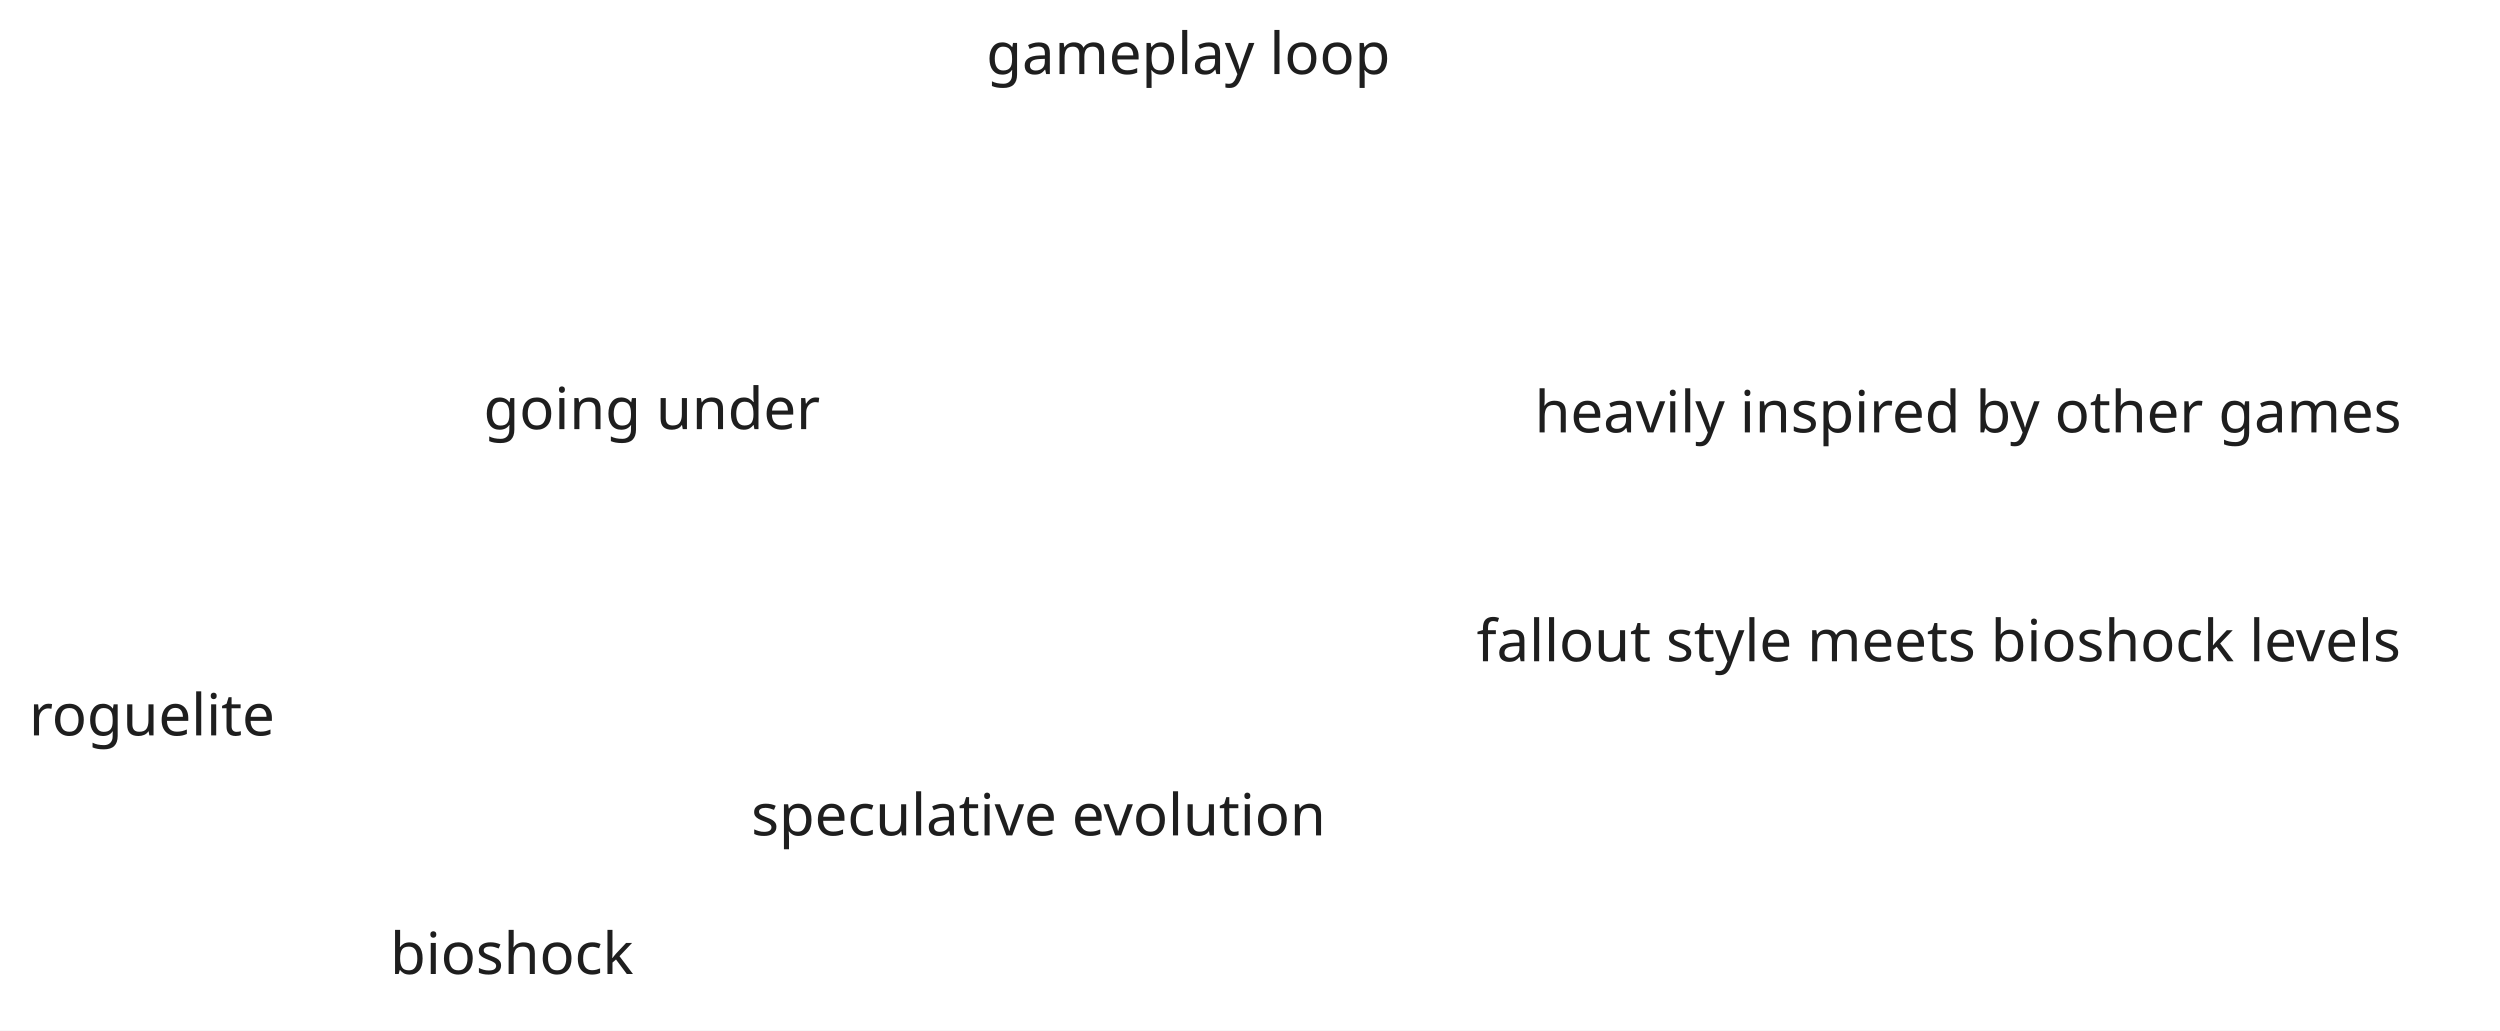
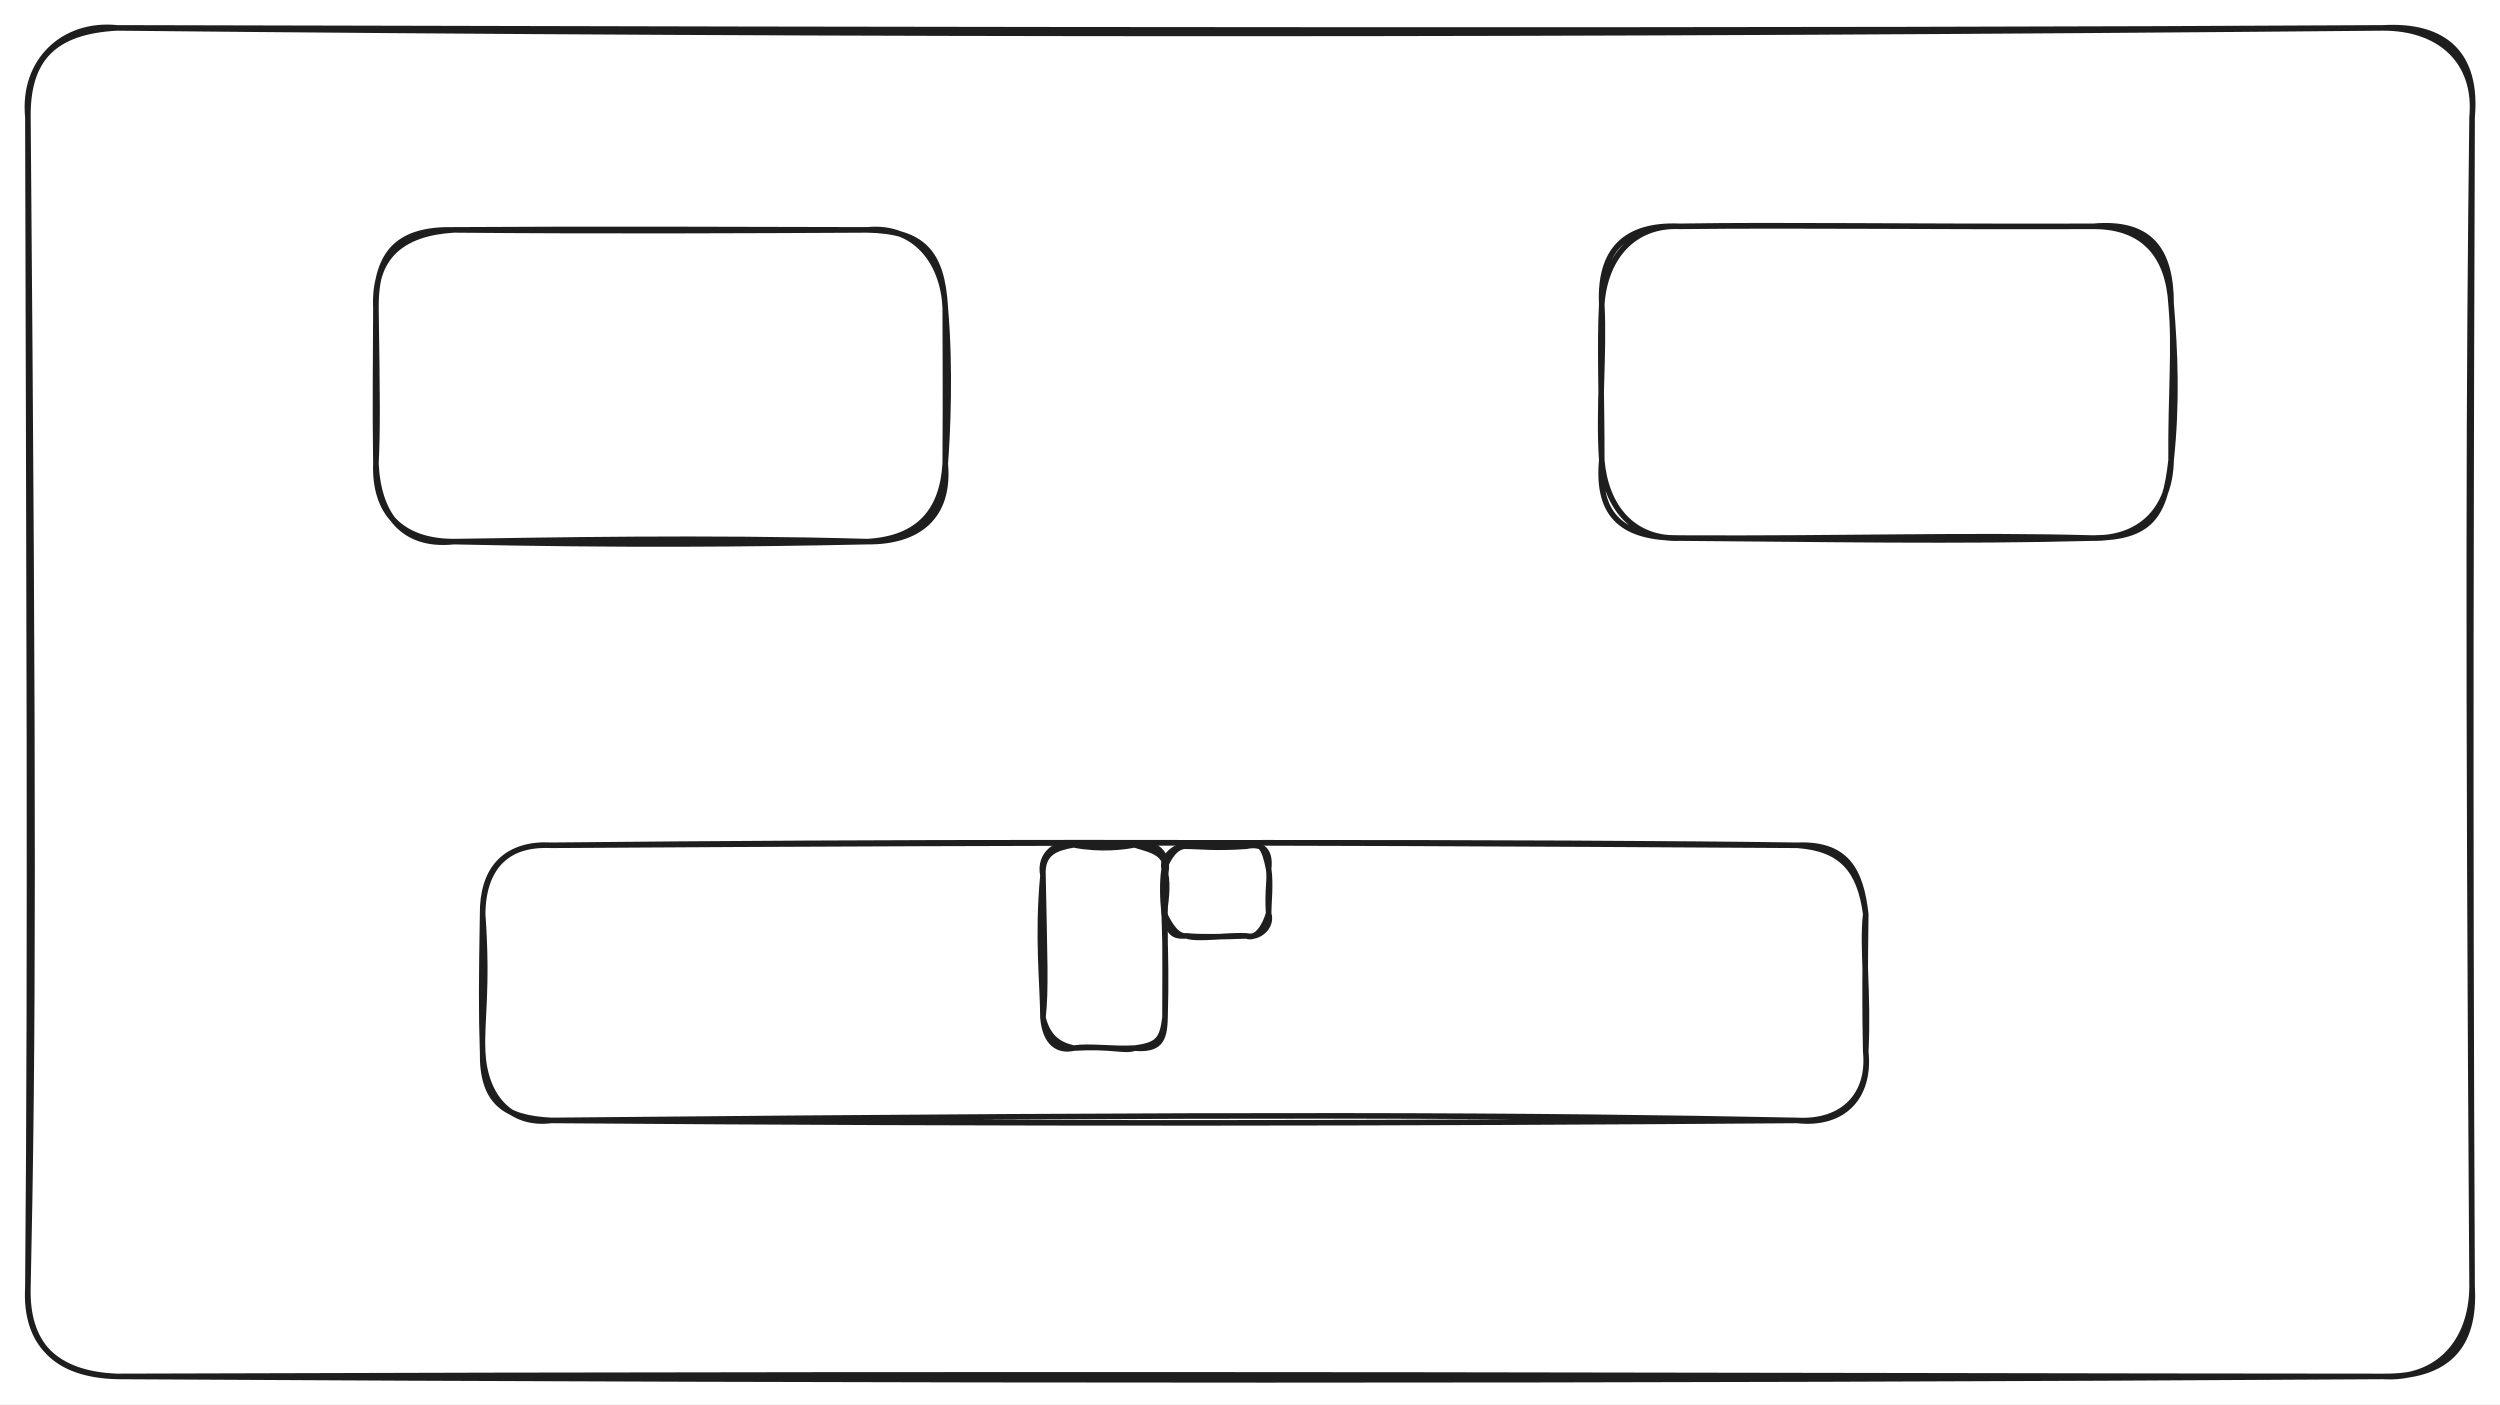
- <svg xmlns="http://www.w3.org/2000/svg" version="1.1" viewBox="0 0 861.589 355.159" width="1723.177" height="710.317">
+ <svg xmlns="http://www.w3.org/2000/svg" version="1.1" viewBox="0 0 896.175 503.406" width="1792.35" height="1006.811">
  <defs>
    <style class="style-fonts">
      @font-face {
        font-family: "Virgil";
        src: url("https://unpkg.com/@excalidraw/excalidraw@undefined/dist/excalidraw-assets/Virgil.woff2");
      }
      @font-face {
        font-family: "Cascadia";
        src: url("https://unpkg.com/@excalidraw/excalidraw@undefined/dist/excalidraw-assets/Cascadia.woff2");
      }
      @font-face {
        font-family: "Assistant";
        src: url("https://unpkg.com/@excalidraw/excalidraw@undefined/dist/excalidraw-assets/Assistant-Regular.woff2");
      }
    </style>
  </defs>
-   <rect x="0" y="0" width="861.589" height="355.159" fill="#ffffff" />
-   <g transform="translate(339.9206 10) rotate(0 66.03994 12.5)">
-     <text x="0" y="0" font-family="Virgil, Segoe UI Emoji" font-size="20px" fill="#1e1e1e" text-anchor="start" style="white-space: pre;" direction="ltr" dominant-baseline="text-before-edge">gameplay loop</text>
+   <rect x="0" y="0" width="896.175" height="503.406" fill="#ffffff" />
+   <g stroke-linecap="round" transform="translate(10 10) rotate(0 438.0875 241.7028)">
+     <path d="M32 0 C334.95 0.8, 637.27 1.21, 844.17 0 M32 0 C296.74 2.71, 561.97 2.59, 844.17 0 M844.17 0 C864.81 -0.07, 878.02 12.17, 876.17 32 M844.17 0 C867.08 -1.31, 878.1 10.08, 876.17 32 M876.17 32 C875.04 123.79, 874.65 218.09, 876.17 451.41 M876.17 32 C875.79 153.01, 875.34 273.24, 876.17 451.41 M876.17 451.41 C875.93 471.44, 863.55 484.59, 844.17 483.41 M876.17 451.41 C877.37 472.68, 867.34 483.65, 844.17 483.41 M844.17 483.41 C627.16 483.3, 411.56 482.17, 32 483.41 M844.17 483.41 C578.34 485.06, 312.72 485.03, 32 483.41 M32 483.41 C9.43 482.83, -0.58 471.39, 0 451.41 M32 483.41 C10.03 482.6, -1.1 471.65, 0 451.41 M0 451.41 C1.93 364.97, 2.04 277.78, 0 32 M0 451.41 C1.11 323.67, 0.36 195.38, 0 32 M0 32 C-0.22 10.94, 9.48 1.2, 32 0 M0 32 C-2 11.75, 12.91 -1.97, 32 0" stroke="#1e1e1e" stroke-width="2" fill="none" />
  </g>
-   <g transform="translate(10 237.9365) rotate(0 41.93995 25)">
-     <text x="0" y="0" font-family="Virgil, Segoe UI Emoji" font-size="20px" fill="#1e1e1e" text-anchor="start" style="white-space: pre;" direction="ltr" dominant-baseline="text-before-edge">roguelite</text>
-     <text x="0" y="25" font-family="Virgil, Segoe UI Emoji" font-size="20px" fill="#1e1e1e" text-anchor="start" style="white-space: pre;" direction="ltr" dominant-baseline="text-before-edge" />
+   <g stroke-linecap="round" transform="translate(134.7537 82.40752) rotate(0 102.043 55.87522)">
+     <path d="M27.94 0 C81.24 0.48, 133.11 0.22, 176.15 0 M27.94 0 C78.11 -0.32, 127.57 -0.11, 176.15 0 M176.15 0 C192.97 -1.68, 203.36 11.25, 204.09 27.94 M176.15 0 C195.93 0.4, 203.01 7.82, 204.09 27.94 M204.09 27.94 C206.01 49.54, 204.93 72.87, 204.09 83.81 M204.09 27.94 C204.06 40.7, 204.29 53.24, 204.09 83.81 M204.09 83.81 C205.83 102.89, 194.35 111.94, 176.15 111.75 M204.09 83.81 C203.05 100.64, 194.77 110.69, 176.15 111.75 M176.15 111.75 C117.85 110.09, 60.15 111.31, 27.94 111.75 M176.15 111.75 C132.86 112.67, 88.52 113.07, 27.94 111.75 M27.94 111.75 C9.88 113.65, 0.89 102.44, 0 83.81 M27.94 111.75 C9.13 111.72, -0.63 101.46, 0 83.81 M0 83.81 C0.59 71.65, 0.48 60.42, 0 27.94 M0 83.81 C-0.31 63.77, -0.05 45.18, 0 27.94 M0 27.94 C-0.85 9.61, 9.37 1.13, 27.94 0 M0 27.94 C-0.1 7.51, 8.62 -0.38, 27.94 0" stroke="#1e1e1e" stroke-width="2" fill="none" />
  </g>
-   <g transform="translate(166.6667 132.381) rotate(0 53.22995 25)">
-     <text x="0" y="0" font-family="Virgil, Segoe UI Emoji" font-size="20px" fill="#1e1e1e" text-anchor="start" style="white-space: pre;" direction="ltr" dominant-baseline="text-before-edge">going under</text>
-     <text x="0" y="25" font-family="Virgil, Segoe UI Emoji" font-size="20px" fill="#1e1e1e" text-anchor="start" style="white-space: pre;" direction="ltr" dominant-baseline="text-before-edge" />
+   <g stroke-linecap="round" transform="translate(574.1841 81.13452) rotate(0 102.043 55.87522)">
+     <path d="M27.94 0 C65.85 -0.59, 102.38 0.17, 176.15 0 M27.94 0 C72.58 -0.48, 116.37 0.21, 176.15 0 M176.15 0 C194.29 -0.1, 203.1 10.52, 204.09 27.94 M176.15 0 C196.33 -1.79, 204.12 8.11, 204.09 27.94 M204.09 27.94 C205.51 44.6, 206.28 63.48, 204.09 83.81 M204.09 27.94 C205.56 43.38, 203.9 60.7, 204.09 83.81 M204.09 83.81 C203.75 101.32, 193.22 112.03, 176.15 111.75 M204.09 83.81 C201.85 104.1, 196.64 111.51, 176.15 111.75 M176.15 111.75 C126.84 113.05, 79.38 112.11, 27.94 111.75 M176.15 111.75 C131.52 110.51, 87.94 112.06, 27.94 111.75 M27.94 111.75 C11.21 112.41, 1.45 100.66, 0 83.81 M27.94 111.75 C8.31 111.75, -1.91 104.52, 0 83.81 M0 83.81 C-1.24 65.26, 0.94 45.75, 0 27.94 M0 83.81 C0.03 62.33, -0.8 42.14, 0 27.94 M0 27.94 C-0.9 8.73, 8.25 -0.82, 27.94 0 M0 27.94 C1.19 11.19, 11.39 -0.74, 27.94 0" stroke="#1e1e1e" stroke-width="2" fill="none" />
  </g>
-   <g transform="translate(134.4444 320.1587) rotate(0 38.60995 12.5)">
-     <text x="0" y="0" font-family="Virgil, Segoe UI Emoji" font-size="20px" fill="#1e1e1e" text-anchor="start" style="white-space: pre;" direction="ltr" dominant-baseline="text-before-edge">bioshock</text>
+   <g stroke-linecap="round" transform="translate(173.0102 303.0092) rotate(0 247.9011 49.31363)">
+     <path d="M24.66 0 C144.23 -1.21, 262.55 -1.29, 471.15 0 M24.66 0 C202.91 -1.14, 381.88 -1.28, 471.15 0 M471.15 0 C489.02 -0.74, 494.04 9.09, 495.8 24.66 M471.15 0 C487.06 1.12, 493.66 8.71, 495.8 24.66 M495.8 24.66 C494.43 36.46, 496.85 52.99, 495.8 73.97 M495.8 24.66 C495.59 41.88, 495.42 58.44, 495.8 73.97 M495.8 73.97 C497.48 89.73, 488.28 100.53, 471.15 98.63 M495.8 73.97 C497.37 89.08, 488.08 99.56, 471.15 98.63 M471.15 98.63 C331.48 99.69, 191.35 99.91, 24.66 98.63 M471.15 98.63 C375.37 96.7, 280.11 96.2, 24.66 98.63 M24.66 98.63 C10.07 100.49, 0.76 90.19, 0 73.97 M24.66 98.63 C7.88 97.8, -0.32 92.16, 0 73.97 M0 73.97 C-0.52 62.71, 1.94 51.53, 0 24.66 M0 73.97 C-0.49 60.27, -0.39 47.78, 0 24.66 M0 24.66 C0.16 7.01, 9.69 -0.87, 24.66 0 M0 24.66 C-0.13 9.57, 7.1 -0.83, 24.66 0" stroke="#1e1e1e" stroke-width="2" fill="none" />
  </g>
-   <g transform="translate(528.8889 133.4921) rotate(0 151.2699 12.5)">
-     <text x="0" y="0" font-family="Virgil, Segoe UI Emoji" font-size="20px" fill="#1e1e1e" text-anchor="start" style="white-space: pre;" direction="ltr" dominant-baseline="text-before-edge">heavily inspired by other games</text>
+   <g stroke-linecap="round" transform="translate(373.8704 302.8492) rotate(0 21.87422 36.4337)">
+     <path d="M10.94 0 C20.78 1.89, 29.05 0.75, 32.81 0 M10.94 0 C16.17 0.59, 21.55 -0.96, 32.81 0 M32.81 0 C38.49 1.86, 45.44 2.71, 43.75 10.94 M32.81 0 C39.87 -1.89, 45.99 3.21, 43.75 10.94 M43.75 10.94 C43.61 25.01, 43.9 36.34, 43.75 61.93 M43.75 10.94 C42.7 22.89, 44.56 36.25, 43.75 61.93 M43.75 61.93 C43.61 70.46, 41.54 73.53, 32.81 72.87 M43.75 61.93 C42.73 69.65, 41.39 71.81, 32.81 72.87 M32.81 72.87 C29.31 74.2, 24.9 71.97, 10.94 72.87 M32.81 72.87 C24.7 73.31, 16.94 72, 10.94 72.87 M10.94 72.87 C5.13 71.5, 1.73 68.64, 0 61.93 M10.94 72.87 C5.51 74.08, 0.77 71.23, 0 61.93 M0 61.93 C-0.1 48.61, -2.07 33.24, 0 10.94 M0 61.93 C1.11 51.56, 0.56 40.55, 0 10.94 M0 10.94 C-1.6 3.21, 5.18 -1.44, 10.94 0 M0 10.94 C-0.53 2.37, 5.38 1.06, 10.94 0" stroke="#1e1e1e" stroke-width="2" fill="none" />
  </g>
-   <g transform="translate(508.8889 212.381) rotate(0 171.3498 12.5)">
-     <text x="0" y="0" font-family="Virgil, Segoe UI Emoji" font-size="20px" fill="#1e1e1e" text-anchor="start" style="white-space: pre;" direction="ltr" dominant-baseline="text-before-edge">fallout style meets bioshock levels</text>
-   </g>
-   <g transform="translate(258.8889 272.381) rotate(0 101.9699 12.5)">
-     <text x="0" y="0" font-family="Virgil, Segoe UI Emoji" font-size="20px" fill="#1e1e1e" text-anchor="start" style="white-space: pre;" direction="ltr" dominant-baseline="text-before-edge">speculative evolution</text>
+   <g stroke-linecap="round" transform="translate(417.319 303.3624) rotate(0 18.72172 16.05909)">
+     <path d="M8.03 0 C16.64 -1.51, 23.41 -0.42, 29.41 0 M8.03 0 C13.1 0.01, 18 0.8, 29.41 0 M29.41 0 C35.99 -1.4, 38.14 2.41, 37.44 8.03 M29.41 0 C34.36 -2.17, 35.9 0.44, 37.44 8.03 M37.44 8.03 C38.26 13.57, 37.43 20.32, 37.44 24.09 M37.44 8.03 C38.09 12.11, 36.91 15.36, 37.44 24.09 M37.44 24.09 C36.08 28.61, 33.17 33.6, 29.41 32.12 M37.44 24.09 C38.95 28.84, 33.87 33.22, 29.41 32.12 M29.41 32.12 C22.26 31.78, 12.08 33.55, 8.03 32.12 M29.41 32.12 C21.21 32.44, 12.82 32.64, 8.03 32.12 M8.03 32.12 C2.71 32.49, 1.7 30.79, 0 24.09 M8.03 32.12 C4.78 32.51, 2.22 28.72, 0 24.09 M0 24.09 C0.86 18.32, 1.51 12.29, 0 8.03 M0 24.09 C-0.55 18.93, -0.74 13.08, 0 8.03 M0 8.03 C-1.14 3.94, 4.33 -0.75, 8.03 0 M0 8.03 C1.59 3.94, 4.33 -0.37, 8.03 0" stroke="#1e1e1e" stroke-width="2" fill="none" />
  </g>
</svg>
